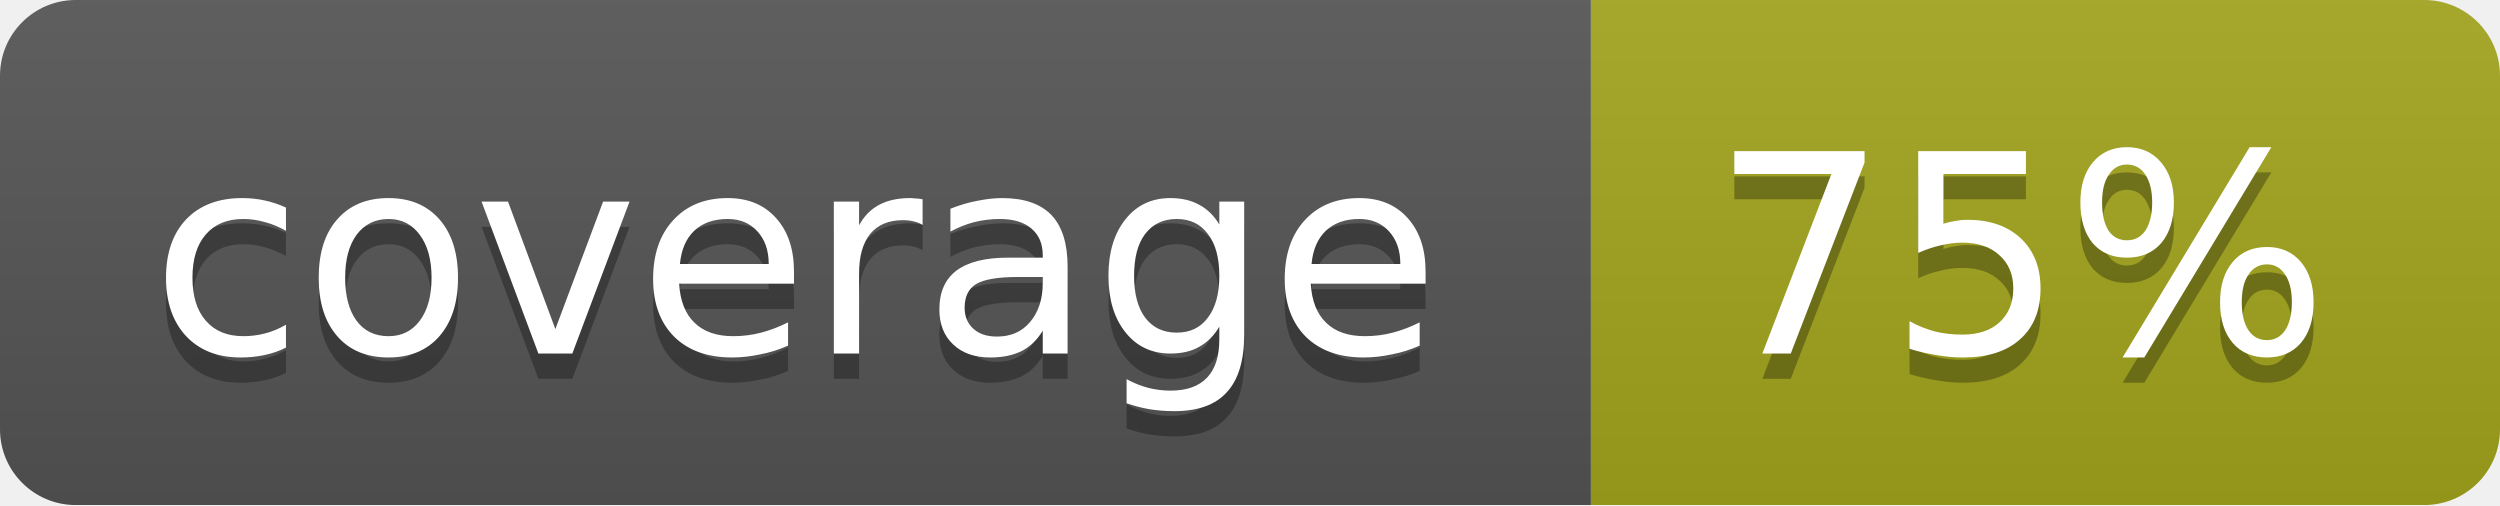
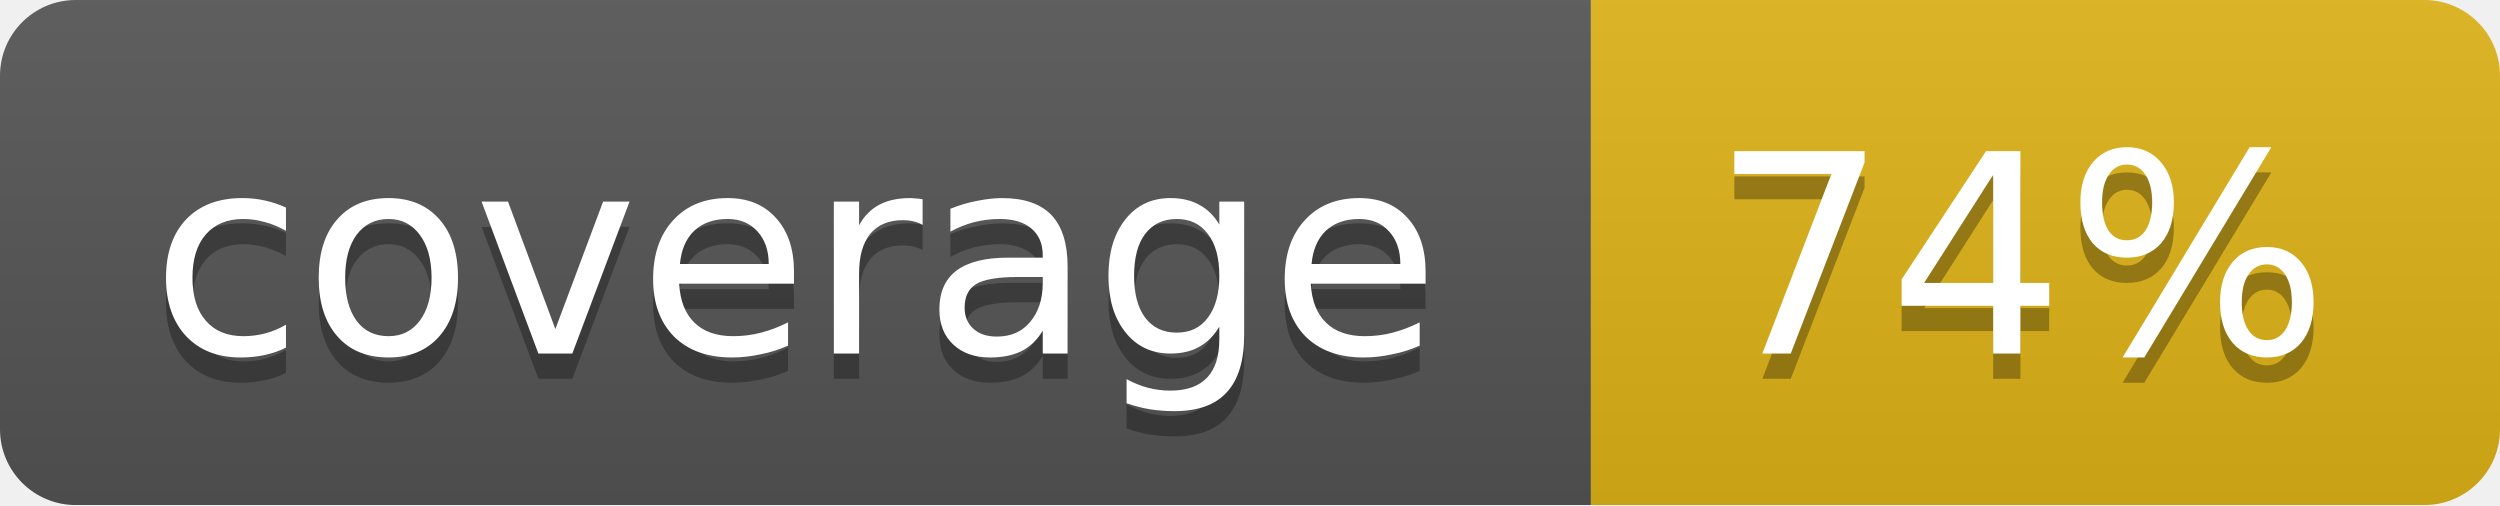
<svg xmlns="http://www.w3.org/2000/svg" width="99" height="20">
  <linearGradient id="b" x2="0" y2="100%">
    <stop offset="0" stop-color="#bbb" stop-opacity=".1" />
    <stop offset="1" stop-opacity=".1" />
  </linearGradient>
  <mask id="a">
    <rect width="99" height="20" rx="3" fill="#fff" />
  </mask>
  <g mask="url(#a)">
    <path fill="#555" d="M0 0h63v20H0z" />
-     <path fill="#a4a61d" d="M63 0h36v20H63z" />
+     <path fill="#dfb317" d="M63 0h36v20H63z" />
    <path fill="url(#b)" d="M0 0h99v20H0z" />
  </g>
  <g fill="#fff" text-anchor="middle" font-family="DejaVu Sans,Verdana,Geneva,sans-serif" font-size="11">
    <text x="31.5" y="15" fill="#010101" fill-opacity=".3">coverage</text>
    <text x="31.5" y="14">coverage</text>
-     <text x="80" y="15" fill="#010101" fill-opacity=".3">75%</text>
-     <text x="80" y="14">75%</text>
+     <text x="80" y="15" fill="#010101" fill-opacity=".3">74%</text>
+     <text x="80" y="14">74%</text>
  </g>
</svg>
